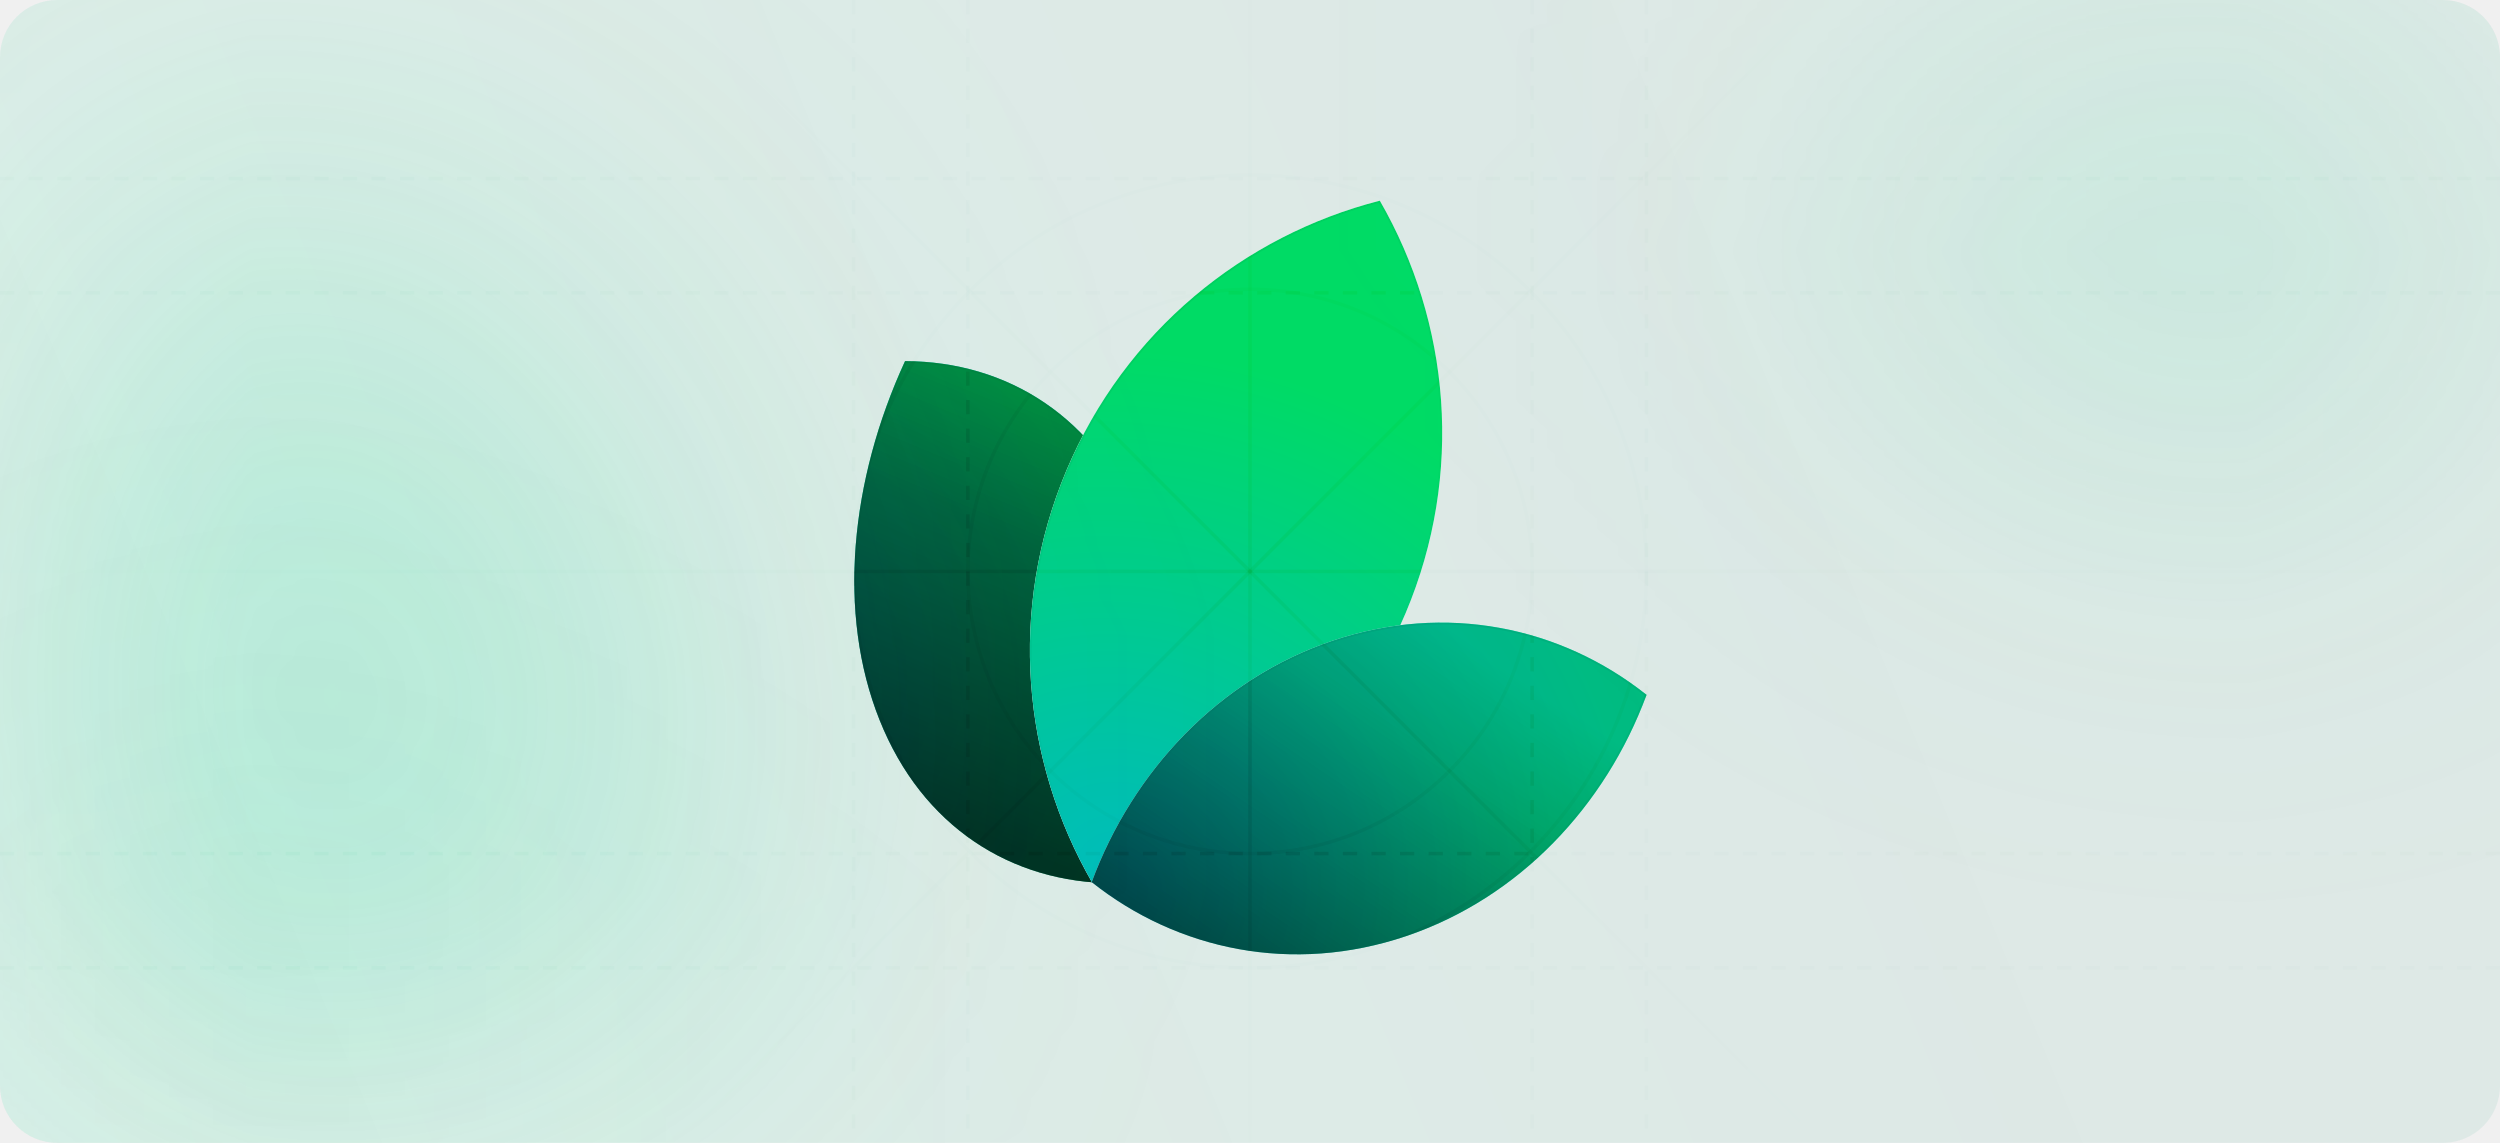
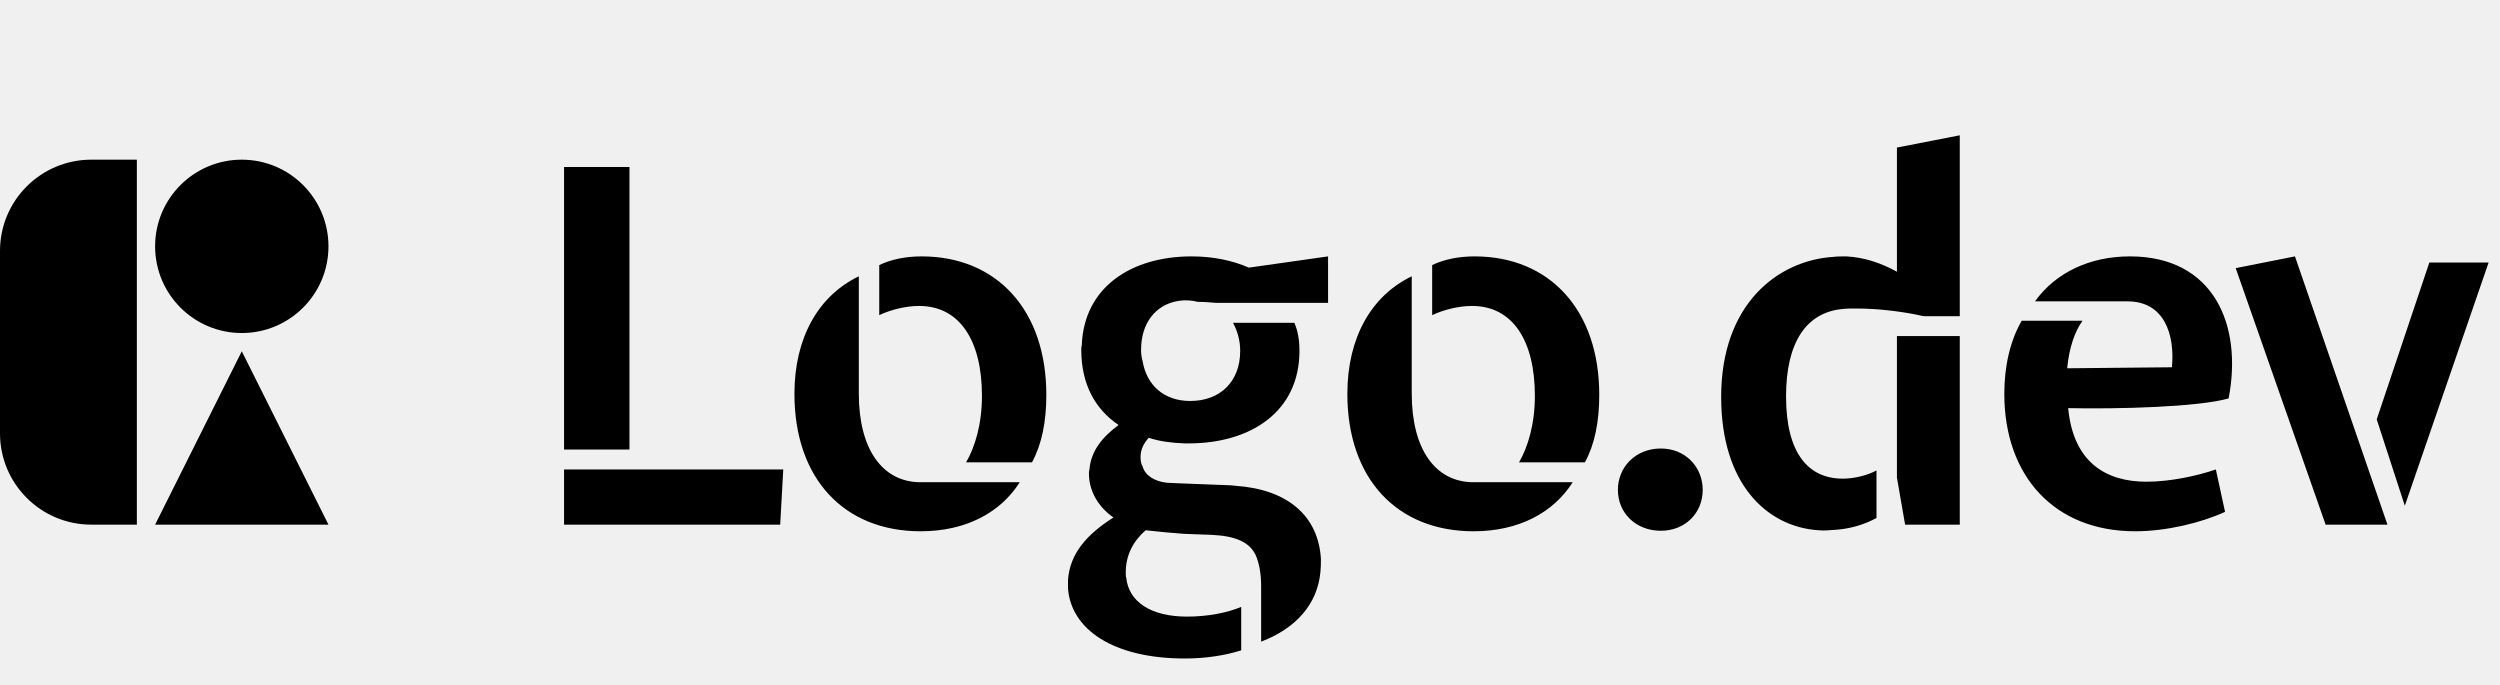
- <svg xmlns="http://www.w3.org/2000/svg" width="700" height="320" viewBox="0 0 700 320" fill="none">
-   <g clip-path="url(#clip0_2862_278)">
-     <rect width="700" height="320" rx="16" fill="url(#paint0_linear_2862_278)" />
-     <path d="M311.889 247.3C283.097 247.215 258.226 231.466 246.292 201.629C234.357 171.793 238.02 134.523 253.414 101.112C282.206 101.197 307.077 116.945 319.011 146.782C330.946 176.619 327.283 213.888 311.889 247.3Z" fill="white" />
-     <path d="M311.889 247.3C283.097 247.215 258.226 231.466 246.292 201.629C234.357 171.793 238.02 134.523 253.414 101.112C282.206 101.197 307.077 116.945 319.011 146.782C330.946 176.619 327.283 213.888 311.889 247.3Z" fill="url(#paint1_radial_2862_278)" />
-     <path d="M311.889 247.3C283.097 247.215 258.226 231.466 246.292 201.629C234.357 171.793 238.02 134.523 253.414 101.112C282.206 101.197 307.077 116.945 319.011 146.782C330.946 176.619 327.283 213.888 311.889 247.3Z" fill="black" fill-opacity="0.5" style="mix-blend-mode:hard-light" />
-     <path d="M311.889 247.3C283.097 247.215 258.226 231.466 246.292 201.629C234.357 171.793 238.02 134.523 253.414 101.112C282.206 101.197 307.077 116.945 319.011 146.782C330.946 176.619 327.283 213.888 311.889 247.3Z" fill="url(#paint2_linear_2862_278)" fill-opacity="0.5" style="mix-blend-mode:hard-light" />
-     <path d="M311.72 247.034C283.108 246.887 258.409 231.208 246.538 201.531C234.656 171.825 238.271 134.702 253.583 101.377C282.195 101.524 306.894 117.203 318.765 146.88C330.647 176.586 327.031 213.709 311.72 247.034Z" stroke="url(#paint3_linear_2862_278)" stroke-opacity="0.05" stroke-width="0.531" />
-     <path d="M305.839 247.174C343.92 237.419 377.154 210.619 393.585 171.64C410.017 132.661 405.98 90.199 386.347 56.193C348.266 65.948 315.032 92.749 298.601 131.728C282.169 170.706 286.206 213.168 305.839 247.174Z" fill="white" />
-     <path d="M305.839 247.174C343.92 237.419 377.154 210.619 393.585 171.64C410.017 132.661 405.98 90.199 386.347 56.193C348.266 65.948 315.032 92.749 298.601 131.728C282.169 170.706 286.206 213.168 305.839 247.174Z" fill="url(#paint4_radial_2862_278)" />
-     <path d="M393.341 171.537C376.971 210.369 343.89 237.091 305.969 246.867C286.462 212.959 282.476 170.663 298.845 131.831C315.215 92.998 348.295 66.276 386.217 56.5C405.724 90.408 409.71 132.704 393.341 171.537Z" stroke="url(#paint5_linear_2862_278)" stroke-opacity="0.05" stroke-width="0.531" />
-     <path d="M305.686 246.995C329.75 266.114 361.965 272.832 393.671 262.129C425.376 251.426 449.499 225.691 461.03 194.556C436.967 175.437 404.751 168.719 373.046 179.422C341.34 190.125 317.217 215.86 305.686 246.995Z" fill="white" />
-     <path d="M305.686 246.995C329.75 266.114 361.965 272.832 393.671 262.129C425.376 251.426 449.499 225.691 461.03 194.556C436.967 175.437 404.751 168.719 373.046 179.422C341.34 190.125 317.217 215.86 305.686 246.995Z" fill="url(#paint6_radial_2862_278)" />
-     <path d="M305.686 246.995C329.75 266.114 361.965 272.832 393.671 262.129C425.376 251.426 449.499 225.691 461.03 194.556C436.967 175.437 404.751 168.719 373.046 179.422C341.34 190.125 317.217 215.86 305.686 246.995Z" fill="black" fill-opacity="0.2" style="mix-blend-mode:hard-light" />
-     <path d="M305.686 246.995C329.75 266.114 361.965 272.832 393.671 262.129C425.376 251.426 449.499 225.691 461.03 194.556C436.967 175.437 404.751 168.719 373.046 179.422C341.34 190.125 317.217 215.86 305.686 246.995Z" fill="url(#paint7_linear_2862_278)" fill-opacity="0.5" style="mix-blend-mode:hard-light" />
-     <path d="M393.586 261.878C362.035 272.529 329.981 265.88 306.002 246.907C317.535 215.919 341.571 190.327 373.13 179.673C404.682 169.023 436.736 175.671 460.715 194.644C449.182 225.632 425.146 251.224 393.586 261.878Z" stroke="url(#paint8_linear_2862_278)" stroke-opacity="0.05" stroke-width="0.531" />
-     <g opacity="0.8" filter="url(#filter0_f_2862_278)">
-       <circle cx="660" cy="-60" r="160" fill="#18E299" fill-opacity="0.4" />
-     </g>
-     <g opacity="0.8" filter="url(#filter1_f_2862_278)">
-       <circle cx="20" cy="213" r="160" fill="#18E299" fill-opacity="0.33" />
-     </g>
-     <g opacity="0.8" filter="url(#filter2_f_2862_278)">
-       <circle cx="660" cy="480" r="160" fill="#18E299" fill-opacity="0.52" />
-     </g>
-     <g opacity="0.8" filter="url(#filter3_f_2862_278)">
-       <circle cx="20" cy="413" r="160" fill="#18E299" fill-opacity="0.22" />
-     </g>
-     <g style="mix-blend-mode:overlay" opacity="0.1">
-       <path d="M0 50H700" stroke="black" stroke-dasharray="4 4" />
-     </g>
-     <g style="mix-blend-mode:overlay" opacity="0.1">
-       <path d="M0 82H700" stroke="black" stroke-dasharray="4 4" />
-     </g>
-     <g style="mix-blend-mode:overlay" opacity="0.1">
-       <path d="M239 0L239 320" stroke="black" stroke-dasharray="4 4" />
-     </g>
-     <g style="mix-blend-mode:overlay" opacity="0.1">
-       <path d="M271 0L271 320" stroke="black" stroke-dasharray="4 4" />
-     </g>
-     <g style="mix-blend-mode:overlay" opacity="0.1">
-       <path d="M461 0L461 320" stroke="black" stroke-dasharray="4 4" />
-     </g>
-     <g style="mix-blend-mode:overlay" opacity="0.1">
-       <path d="M350 0L350 320" stroke="url(#paint9_linear_2862_278)" />
-     </g>
-     <g style="mix-blend-mode:overlay" opacity="0.1">
-       <path d="M429 0L429 320" stroke="black" stroke-dasharray="4 4" />
-     </g>
-     <g style="mix-blend-mode:overlay" opacity="0.1">
-       <path d="M0 271H700" stroke="black" stroke-dasharray="4 4" />
-     </g>
-     <g style="mix-blend-mode:overlay" opacity="0.1">
-       <path d="M0 239H700" stroke="black" stroke-dasharray="4 4" />
-     </g>
-     <g style="mix-blend-mode:overlay" opacity="0.1">
-       <path d="M0 160H700" stroke="url(#paint10_linear_2862_278)" />
-     </g>
-     <g style="mix-blend-mode:overlay" opacity="0.1">
-       <path d="M511 -1L189 321" stroke="url(#paint11_linear_2862_278)" />
-     </g>
-     <g style="mix-blend-mode:overlay" opacity="0.1">
-       <path d="M511 321L189 -1" stroke="url(#paint12_linear_2862_278)" />
-     </g>
-     <g style="mix-blend-mode:overlay" opacity="0.05">
-       <circle cx="350" cy="160" r="111" stroke="black" />
-     </g>
-     <g style="mix-blend-mode:overlay" opacity="0.05">
-       <circle cx="350" cy="160" r="79" stroke="black" />
-     </g>
-   </g>
-   <defs>
-     <filter id="filter0_f_2862_278" x="260" y="-460" width="800" height="800" filterUnits="userSpaceOnUse" color-interpolation-filters="sRGB">
-       <feFlood flood-opacity="0" result="BackgroundImageFix" />
-       <feBlend mode="normal" in="SourceGraphic" in2="BackgroundImageFix" result="shape" />
-       <feGaussianBlur stdDeviation="120" result="effect1_foregroundBlur_2862_278" />
-     </filter>
-     <filter id="filter1_f_2862_278" x="-380" y="-187" width="800" height="800" filterUnits="userSpaceOnUse" color-interpolation-filters="sRGB">
-       <feFlood flood-opacity="0" result="BackgroundImageFix" />
-       <feBlend mode="normal" in="SourceGraphic" in2="BackgroundImageFix" result="shape" />
-       <feGaussianBlur stdDeviation="120" result="effect1_foregroundBlur_2862_278" />
-     </filter>
-     <filter id="filter2_f_2862_278" x="260" y="80" width="800" height="800" filterUnits="userSpaceOnUse" color-interpolation-filters="sRGB">
-       <feFlood flood-opacity="0" result="BackgroundImageFix" />
-       <feBlend mode="normal" in="SourceGraphic" in2="BackgroundImageFix" result="shape" />
-       <feGaussianBlur stdDeviation="120" result="effect1_foregroundBlur_2862_278" />
-     </filter>
-     <filter id="filter3_f_2862_278" x="-380" y="13" width="800" height="800" filterUnits="userSpaceOnUse" color-interpolation-filters="sRGB">
-       <feFlood flood-opacity="0" result="BackgroundImageFix" />
-       <feBlend mode="normal" in="SourceGraphic" in2="BackgroundImageFix" result="shape" />
-       <feGaussianBlur stdDeviation="120" result="effect1_foregroundBlur_2862_278" />
-     </filter>
-     <linearGradient id="paint0_linear_2862_278" x1="1.04308e-05" y1="320" x2="710.784" y2="26.079" gradientUnits="userSpaceOnUse">
-       <stop stop-color="#18E299" stop-opacity="0.09" />
-       <stop offset="0.729" stop-color="#0D9373" stop-opacity="0.08" />
-     </linearGradient>
-     <radialGradient id="paint1_radial_2862_278" cx="0" cy="0" r="1" gradientUnits="userSpaceOnUse" gradientTransform="translate(208.697 189.703) rotate(-10.029) scale(169.097 167.466)">
-       <stop stop-color="#00B0BB" />
-       <stop offset="1" stop-color="#00DB65" />
-     </radialGradient>
-     <linearGradient id="paint2_linear_2862_278" x1="306.587" y1="93.56" x2="252.341" y2="224.228" gradientUnits="userSpaceOnUse">
-       <stop stop-color="#18E299" />
-       <stop offset="1" />
-     </linearGradient>
-     <linearGradient id="paint3_linear_2862_278" x1="311.84" y1="123.717" x2="253.579" y2="224.761" gradientUnits="userSpaceOnUse">
-       <stop />
-       <stop offset="1" stop-opacity="0" />
-     </linearGradient>
-     <radialGradient id="paint4_radial_2862_278" cx="0" cy="0" r="1" gradientUnits="userSpaceOnUse" gradientTransform="translate(313.407 243.64) rotate(-75.7542) scale(203.632 223.902)">
-       <stop stop-color="#00BBBB" />
-       <stop offset="0.713" stop-color="#00DB65" />
-     </radialGradient>
-     <linearGradient id="paint5_linear_2862_278" x1="308.586" y1="102.284" x2="383.487" y2="201.169" gradientUnits="userSpaceOnUse">
-       <stop />
-       <stop offset="1" stop-opacity="0" />
-     </linearGradient>
-     <radialGradient id="paint6_radial_2862_278" cx="0" cy="0" r="1" gradientUnits="userSpaceOnUse" gradientTransform="translate(311.447 249.925) rotate(-20.3524) scale(174.776 163.096)">
-       <stop stop-color="#00B0BB" />
-       <stop offset="1" stop-color="#00DB65" />
-     </radialGradient>
-     <linearGradient id="paint7_linear_2862_278" x1="395.843" y1="169.781" x2="332.121" y2="263.82" gradientUnits="userSpaceOnUse">
-       <stop stop-color="#00B1BC" />
-       <stop offset="1" />
-     </linearGradient>
-     <linearGradient id="paint8_linear_2862_278" x1="395.843" y1="169.781" x2="370.991" y2="271.799" gradientUnits="userSpaceOnUse">
-       <stop />
-       <stop offset="1" stop-opacity="0" />
-     </linearGradient>
-     <linearGradient id="paint9_linear_2862_278" x1="350" y1="0" x2="350" y2="320" gradientUnits="userSpaceOnUse">
-       <stop stop-opacity="0" />
-       <stop offset="0" stop-opacity="0.3" />
-       <stop offset="0.333" />
-       <stop offset="0.667" />
-       <stop offset="1" stop-opacity="0.3" />
-     </linearGradient>
-     <linearGradient id="paint10_linear_2862_278" x1="0" y1="160" x2="700" y2="160" gradientUnits="userSpaceOnUse">
-       <stop stop-opacity="0.1" />
-       <stop offset="0.5" />
-       <stop offset="1" stop-opacity="0.1" />
-     </linearGradient>
-     <linearGradient id="paint11_linear_2862_278" x1="511" y1="-1" x2="189" y2="321" gradientUnits="userSpaceOnUse">
-       <stop stop-opacity="0.1" />
-       <stop offset="0.5" />
-       <stop offset="1" stop-opacity="0.1" />
-     </linearGradient>
-     <linearGradient id="paint12_linear_2862_278" x1="511" y1="321" x2="189" y2="-1" gradientUnits="userSpaceOnUse">
-       <stop stop-opacity="0.1" />
-       <stop offset="0.5" />
-       <stop offset="1" stop-opacity="0.1" />
-     </linearGradient>
-     <clipPath id="clip0_2862_278">
-       <rect width="700" height="320" rx="16" fill="white" />
-     </clipPath>
-   </defs>
+ <svg xmlns="http://www.w3.org/2000/svg" width="548" height="150" viewBox="0 0 548 150" fill="none">
+   <path d="M0 55C0 43.954 8.954 35 20 35H30V115H20C8.954 115 0 106.046 0 95V55Z" fill="black" />
+   <path d="M53 77L72 115H34L53 77Z" fill="black" />
+   <circle cx="53" cy="54" r="19" fill="black" />
+   <path d="M137.978 36.6V98.536H123.642V36.6H137.978ZM171.69 102.904L171.018 115H123.642V102.904H171.69ZM229.356 86.552C229.356 92.488 228.348 97.416 226.22 101.336H211.772C213.676 98.088 215.244 93.048 215.244 86.776C215.244 74.568 210.316 67.064 201.468 67.064C198.668 67.064 195.308 67.848 192.732 69.08V58.104C195.308 56.872 198.444 56.2 202.028 56.2C218.492 56.2 229.356 67.96 229.356 86.552ZM201.804 105.704H223.532C219.276 112.424 211.66 116.456 201.804 116.456C185.004 116.456 174.14 104.92 174.14 86.328C174.14 74.008 179.404 64.824 188.252 60.568V86.328C188.252 98.424 193.404 105.704 201.804 105.704ZM259.529 117.016C256.617 116.792 253.929 116.568 251.129 116.232C248.441 118.584 246.761 121.608 246.761 125.528C246.761 125.864 246.761 126.312 246.873 126.648C247.433 131.912 252.249 135.16 260.201 135.16C264.905 135.16 269.161 134.264 272.073 133.032V142.552C268.601 143.672 264.233 144.344 259.753 144.344C243.849 144.344 234.777 137.848 234.105 129V127.096C234.553 121.272 238.249 117.128 244.073 113.432C240.825 111.192 238.697 107.72 238.697 103.8C238.697 103.464 238.697 103.24 238.809 102.904C239.145 98.76 241.721 95.736 245.193 93.16C240.041 89.688 237.017 84.2 237.017 76.696C237.017 76.36 237.017 76.024 237.129 75.688C237.577 63.032 247.881 56.2 261.209 56.2C265.913 56.2 270.169 57.096 273.753 58.664L291.113 56.2V66.392H266.585C265.353 66.28 263.897 66.168 262.553 66.168C261.209 65.832 259.865 65.72 258.409 65.944C253.257 66.728 250.121 70.872 250.121 76.696C250.121 77.592 250.233 78.376 250.457 79.16C251.353 84.536 255.273 87.896 260.873 87.896C267.481 87.896 271.849 83.64 271.849 76.92C271.849 74.456 271.177 72.44 270.281 70.76H283.721C284.505 72.552 284.841 74.568 284.841 76.92C284.841 90.136 274.313 97.192 260.537 97.192H259.641C256.729 97.08 254.153 96.744 251.801 95.96C250.681 97.192 250.009 98.536 250.009 100.216C250.009 101 250.121 101.672 250.457 102.232C251.017 104.248 253.033 105.48 255.721 105.816C256.505 105.816 257.289 105.928 258.073 105.928L269.721 106.376C270.169 106.376 270.505 106.488 270.841 106.488C282.265 107.272 288.985 113.096 289.545 122.504C289.545 123.512 289.545 124.408 289.433 125.416C288.761 132.472 284.057 137.736 276.441 140.648V128.552C276.441 125.976 276.105 123.624 275.209 121.608C273.865 118.808 270.729 117.464 265.577 117.24L259.529 117.016ZM350.557 86.552C350.557 92.488 349.549 97.416 347.421 101.336H332.973C334.877 98.088 336.445 93.048 336.445 86.776C336.445 74.568 331.517 67.064 322.669 67.064C319.869 67.064 316.509 67.848 313.933 69.08V58.104C316.509 56.872 319.645 56.2 323.229 56.2C339.693 56.2 350.557 67.96 350.557 86.552ZM323.005 105.704H344.733C340.477 112.424 332.861 116.456 323.005 116.456C306.205 116.456 295.341 104.92 295.341 86.328C295.341 74.008 300.605 64.824 309.453 60.568V86.328C309.453 98.424 314.605 105.704 323.005 105.704ZM364.049 116.344C358.561 116.344 354.641 112.424 354.641 107.384C354.641 102.344 358.561 98.312 364.049 98.312C369.425 98.312 373.233 102.344 373.233 107.384C373.233 112.424 369.425 116.344 364.049 116.344ZM403.934 104.92C406.398 104.92 409.198 104.248 411.326 103.128V113.544C408.638 115 405.614 115.896 402.478 116.12C401.134 116.232 399.79 116.344 398.558 116.232C387.246 115.448 377.278 106.04 377.278 87C377.278 66.504 389.822 57.096 401.806 56.312C402.702 56.2 403.71 56.2 404.718 56.2C408.75 56.424 412.334 57.656 415.806 59.56V32.344L429.582 29.656V69.304H421.63C417.262 68.296 411.662 67.624 406.958 67.624C405.838 67.624 404.83 67.624 403.822 67.736C395.87 68.52 391.502 75.128 391.502 86.888C391.502 99.432 396.43 104.92 403.934 104.92ZM417.598 115L415.806 104.696V73.672H429.582V115H417.598ZM487.731 112.2C482.355 114.664 474.739 116.456 468.019 116.456C450.323 116.456 439.347 104.36 439.347 86.328C439.347 80.056 440.691 74.568 443.155 70.312H456.483C454.803 72.664 453.571 76.136 453.123 80.728L476.083 80.504C476.755 73.448 474.515 66.056 466.339 66.056H446.067C450.659 59.672 458.163 56.2 466.899 56.2C485.155 56.2 491.651 71.096 488.515 87.336C481.795 89.24 464.323 89.688 453.347 89.464C454.467 101.448 461.747 105.592 470.483 105.592C475.635 105.592 481.459 104.36 485.715 102.904L487.731 112.2ZM503.056 56.2L523.328 115H509.776L490.064 58.776L503.056 56.2ZM545.504 57.544L527.136 110.856L520.976 91.928L532.512 57.544H545.504Z" fill="black" />
</svg>
